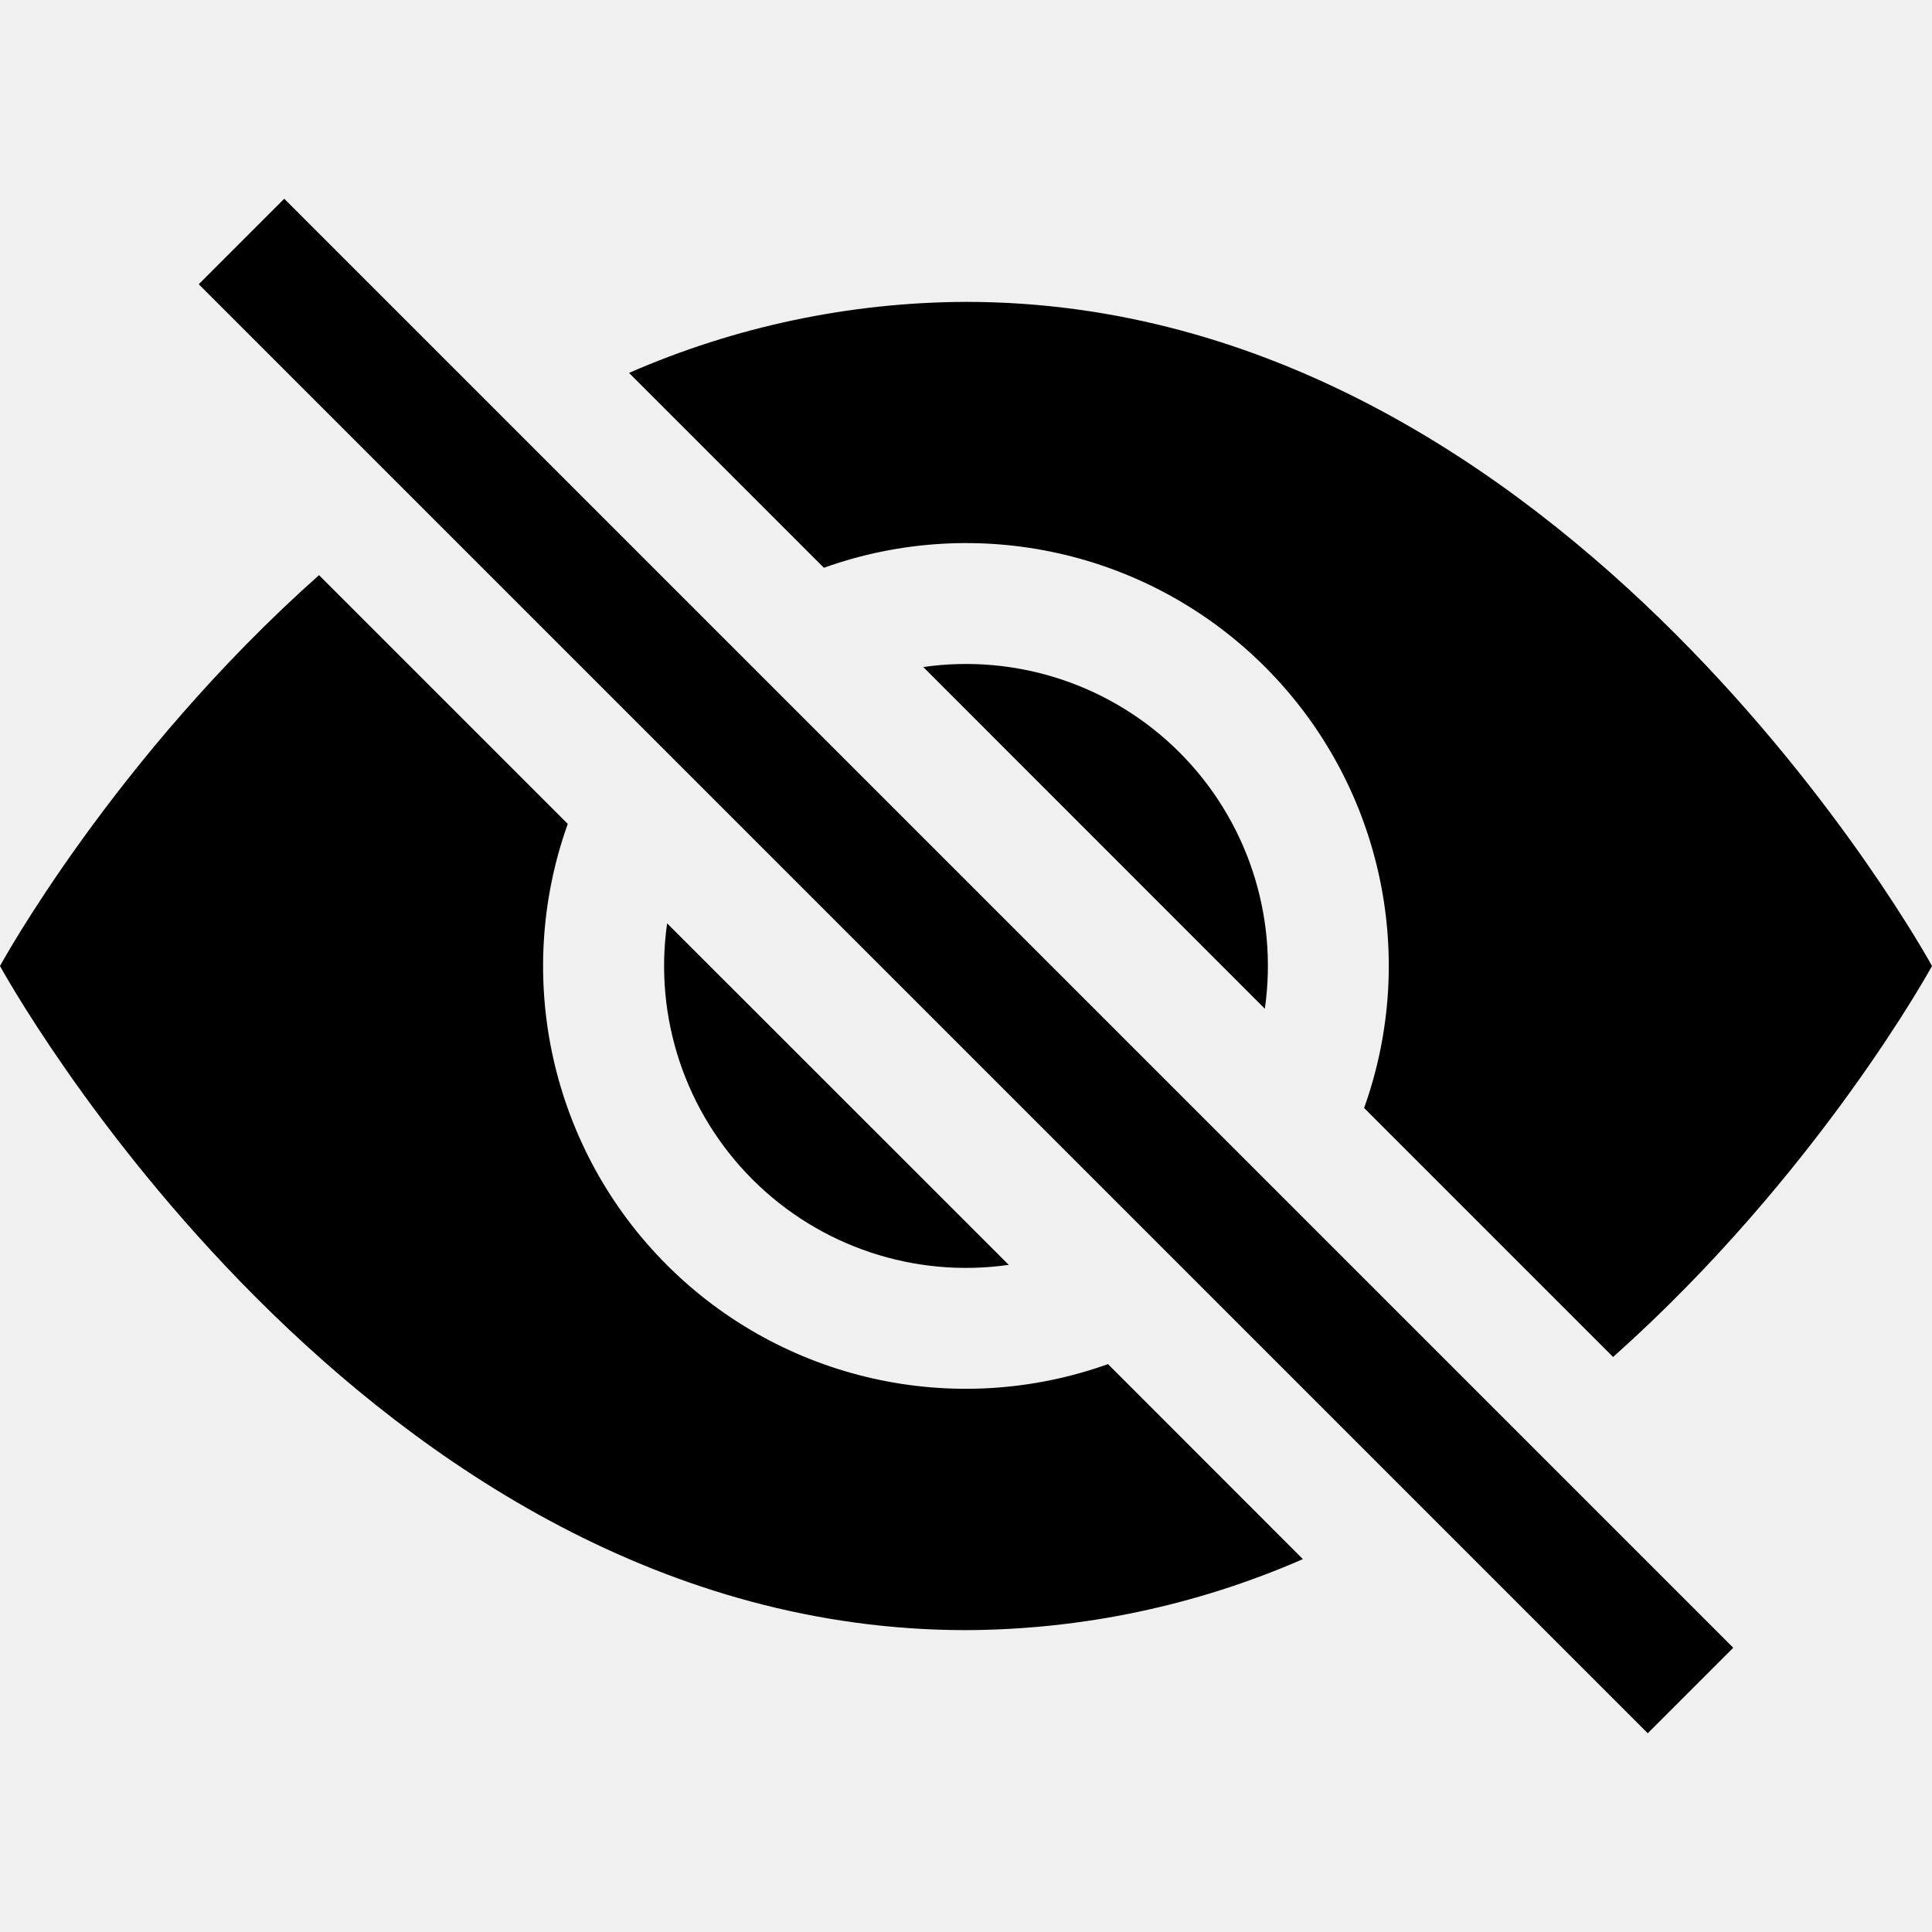
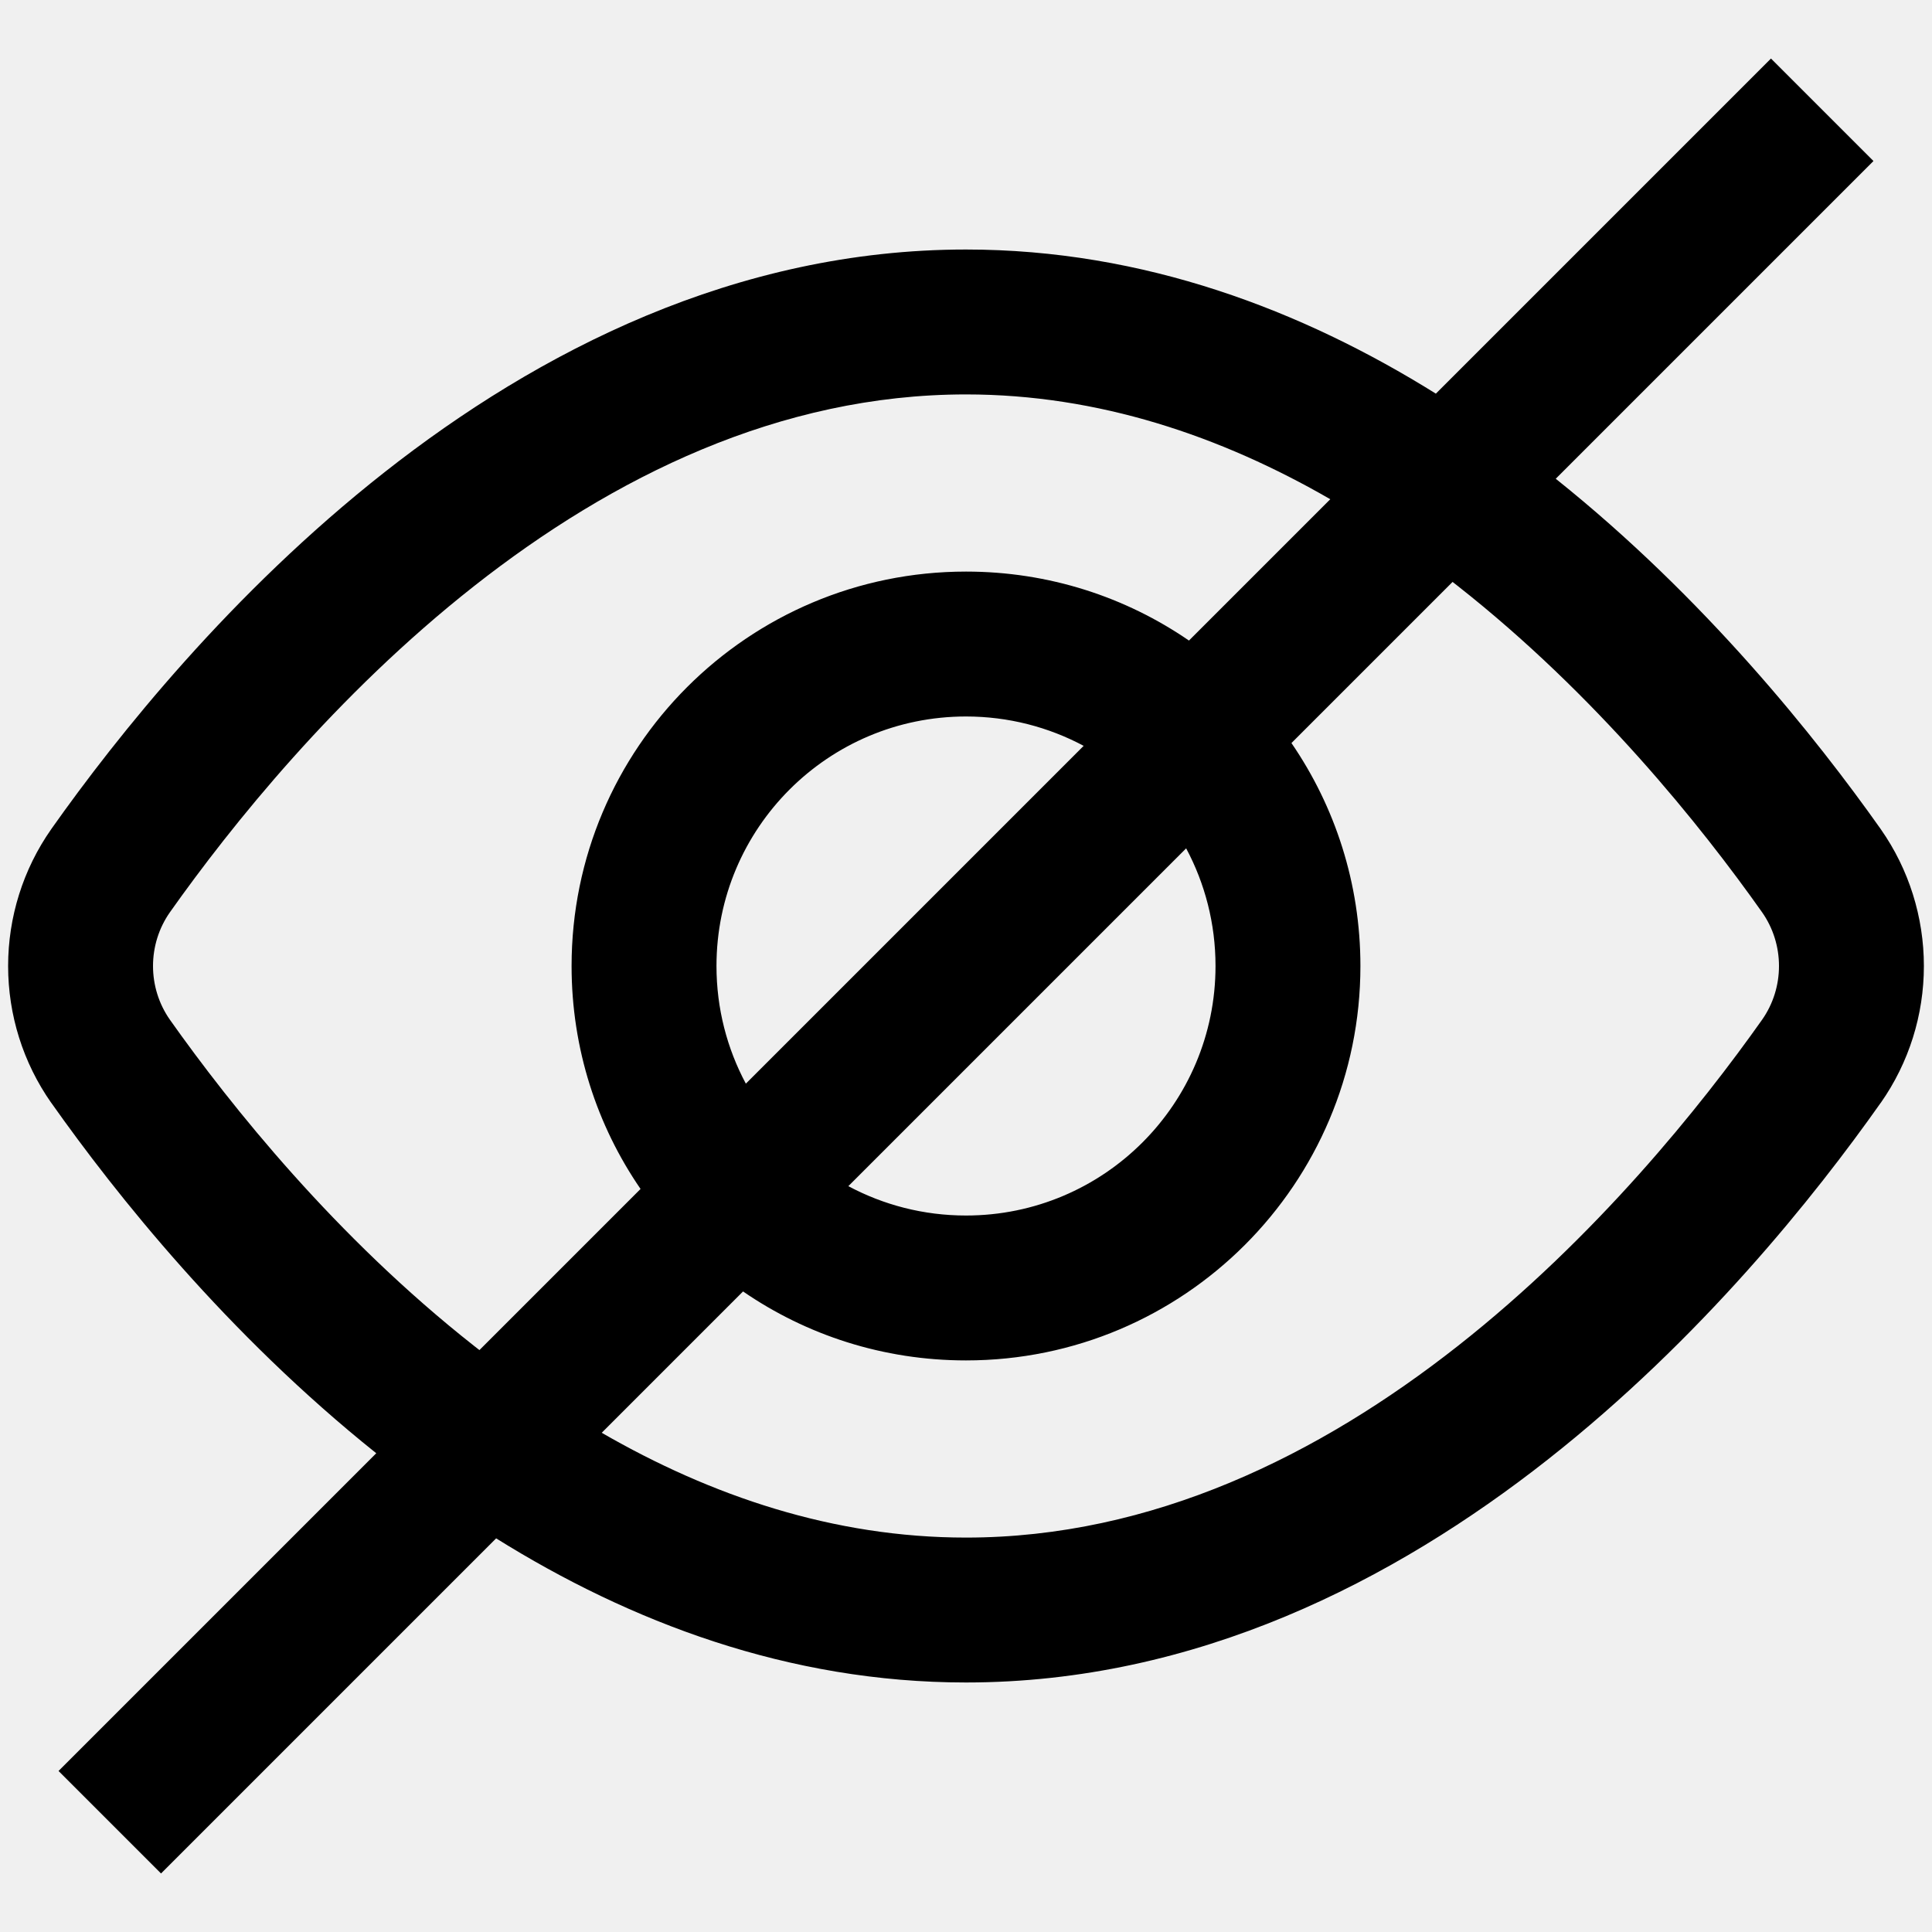
- <svg xmlns="http://www.w3.org/2000/svg" width="20" height="20" viewBox="0 0 16 16" fill="#000000" class="bi bi-eye-slash-fill">
-   <path d="m10.79 12.912-1.614-1.615a3.5 3.5 0 0 1-4.474-4.474l-2.06-2.06C.938 6.278 0 8 0 8s3 5.5 8 5.5a7.029 7.029 0 0 0 2.79-.588zM5.21 3.088A7.028 7.028 0 0 1 8 2.5c5 0 8 5.5 8 5.5s-.939 1.721-2.641 3.238l-2.062-2.062a3.5 3.5 0 0 0-4.474-4.474L5.21 3.089z" />
-   <path d="M5.525 7.646a2.5 2.5 0 0 0 2.829 2.829l-2.83-2.829zm4.95.708-2.829-2.83a2.5 2.5 0 0 1 2.829 2.829zm3.171 6-12-12 .708-.708 12 12-.708.708z" />
+ <svg xmlns="http://www.w3.org/2000/svg" width="20px" height="20px" viewBox="0 0 20 20" fill="none">
+   <g clip-path="url(#clip0_116_4067)">
+     <path fill-rule="evenodd" clip-rule="evenodd" d="M16.105 4.956L19.394 1.667L18.333 0.606L14.864 4.075C13.482 3.213 11.842 2.583 10 2.583C7.614 2.583 5.568 3.64 3.981 4.888C2.392 6.138 1.21 7.621 0.532 8.581L0.532 8.581L0.53 8.584C0.239 8.999 0.084 9.494 0.084 10C0.084 10.507 0.239 11.001 0.53 11.416L0.53 11.416L0.532 11.418C1.198 12.361 2.35 13.809 3.895 15.044L0.606 18.333L1.667 19.394L5.136 15.925C6.518 16.787 8.157 17.417 10 17.417C12.386 17.417 14.432 16.36 16.019 15.112C17.608 13.862 18.79 12.379 19.468 11.418L19.47 11.416C19.761 11.001 19.916 10.507 19.916 10C19.916 9.494 19.761 8.999 19.47 8.584L19.468 8.581C18.802 7.639 17.65 6.191 16.105 4.956ZM13.771 5.168C12.638 4.514 11.371 4.083 10 4.083C8.069 4.083 6.342 4.939 4.908 6.067C3.477 7.193 2.391 8.55 1.758 9.445C1.644 9.608 1.584 9.802 1.584 10C1.584 10.198 1.644 10.392 1.758 10.555C2.391 11.45 3.477 12.807 4.908 13.933C4.927 13.947 4.945 13.961 4.963 13.976L6.631 12.308C6.18 11.652 5.917 10.857 5.917 10C5.917 7.745 7.745 5.917 10 5.917C10.857 5.917 11.652 6.18 12.308 6.631L13.771 5.168ZM13.369 7.692L15.037 6.024C15.055 6.038 15.073 6.053 15.092 6.067C16.523 7.193 17.609 8.549 18.242 9.445C18.356 9.608 18.416 9.802 18.416 10C18.416 10.198 18.356 10.392 18.242 10.555C17.609 11.45 16.523 12.807 15.092 13.933C13.658 15.061 11.931 15.917 10 15.917C8.629 15.917 7.362 15.486 6.229 14.832L7.692 13.369C8.348 13.82 9.143 14.083 10 14.083C12.255 14.083 14.083 12.255 14.083 10C14.083 9.143 13.819 8.348 13.369 7.692ZM11.218 7.721C10.855 7.527 10.44 7.417 10 7.417C8.573 7.417 7.417 8.573 7.417 10C7.417 10.441 7.527 10.855 7.721 11.218L11.218 7.721ZM8.782 12.279L12.279 8.782C12.473 9.145 12.583 9.56 12.583 10C12.583 11.427 11.427 12.583 10 12.583C9.559 12.583 9.145 12.473 8.782 12.279Z" fill="currentColor" />
+   </g>
+   <defs>
+     <clipPath id="clip0_116_4067">
+       <rect width="20" height="20" fill="white" />
+     </clipPath>
+   </defs>
</svg>
